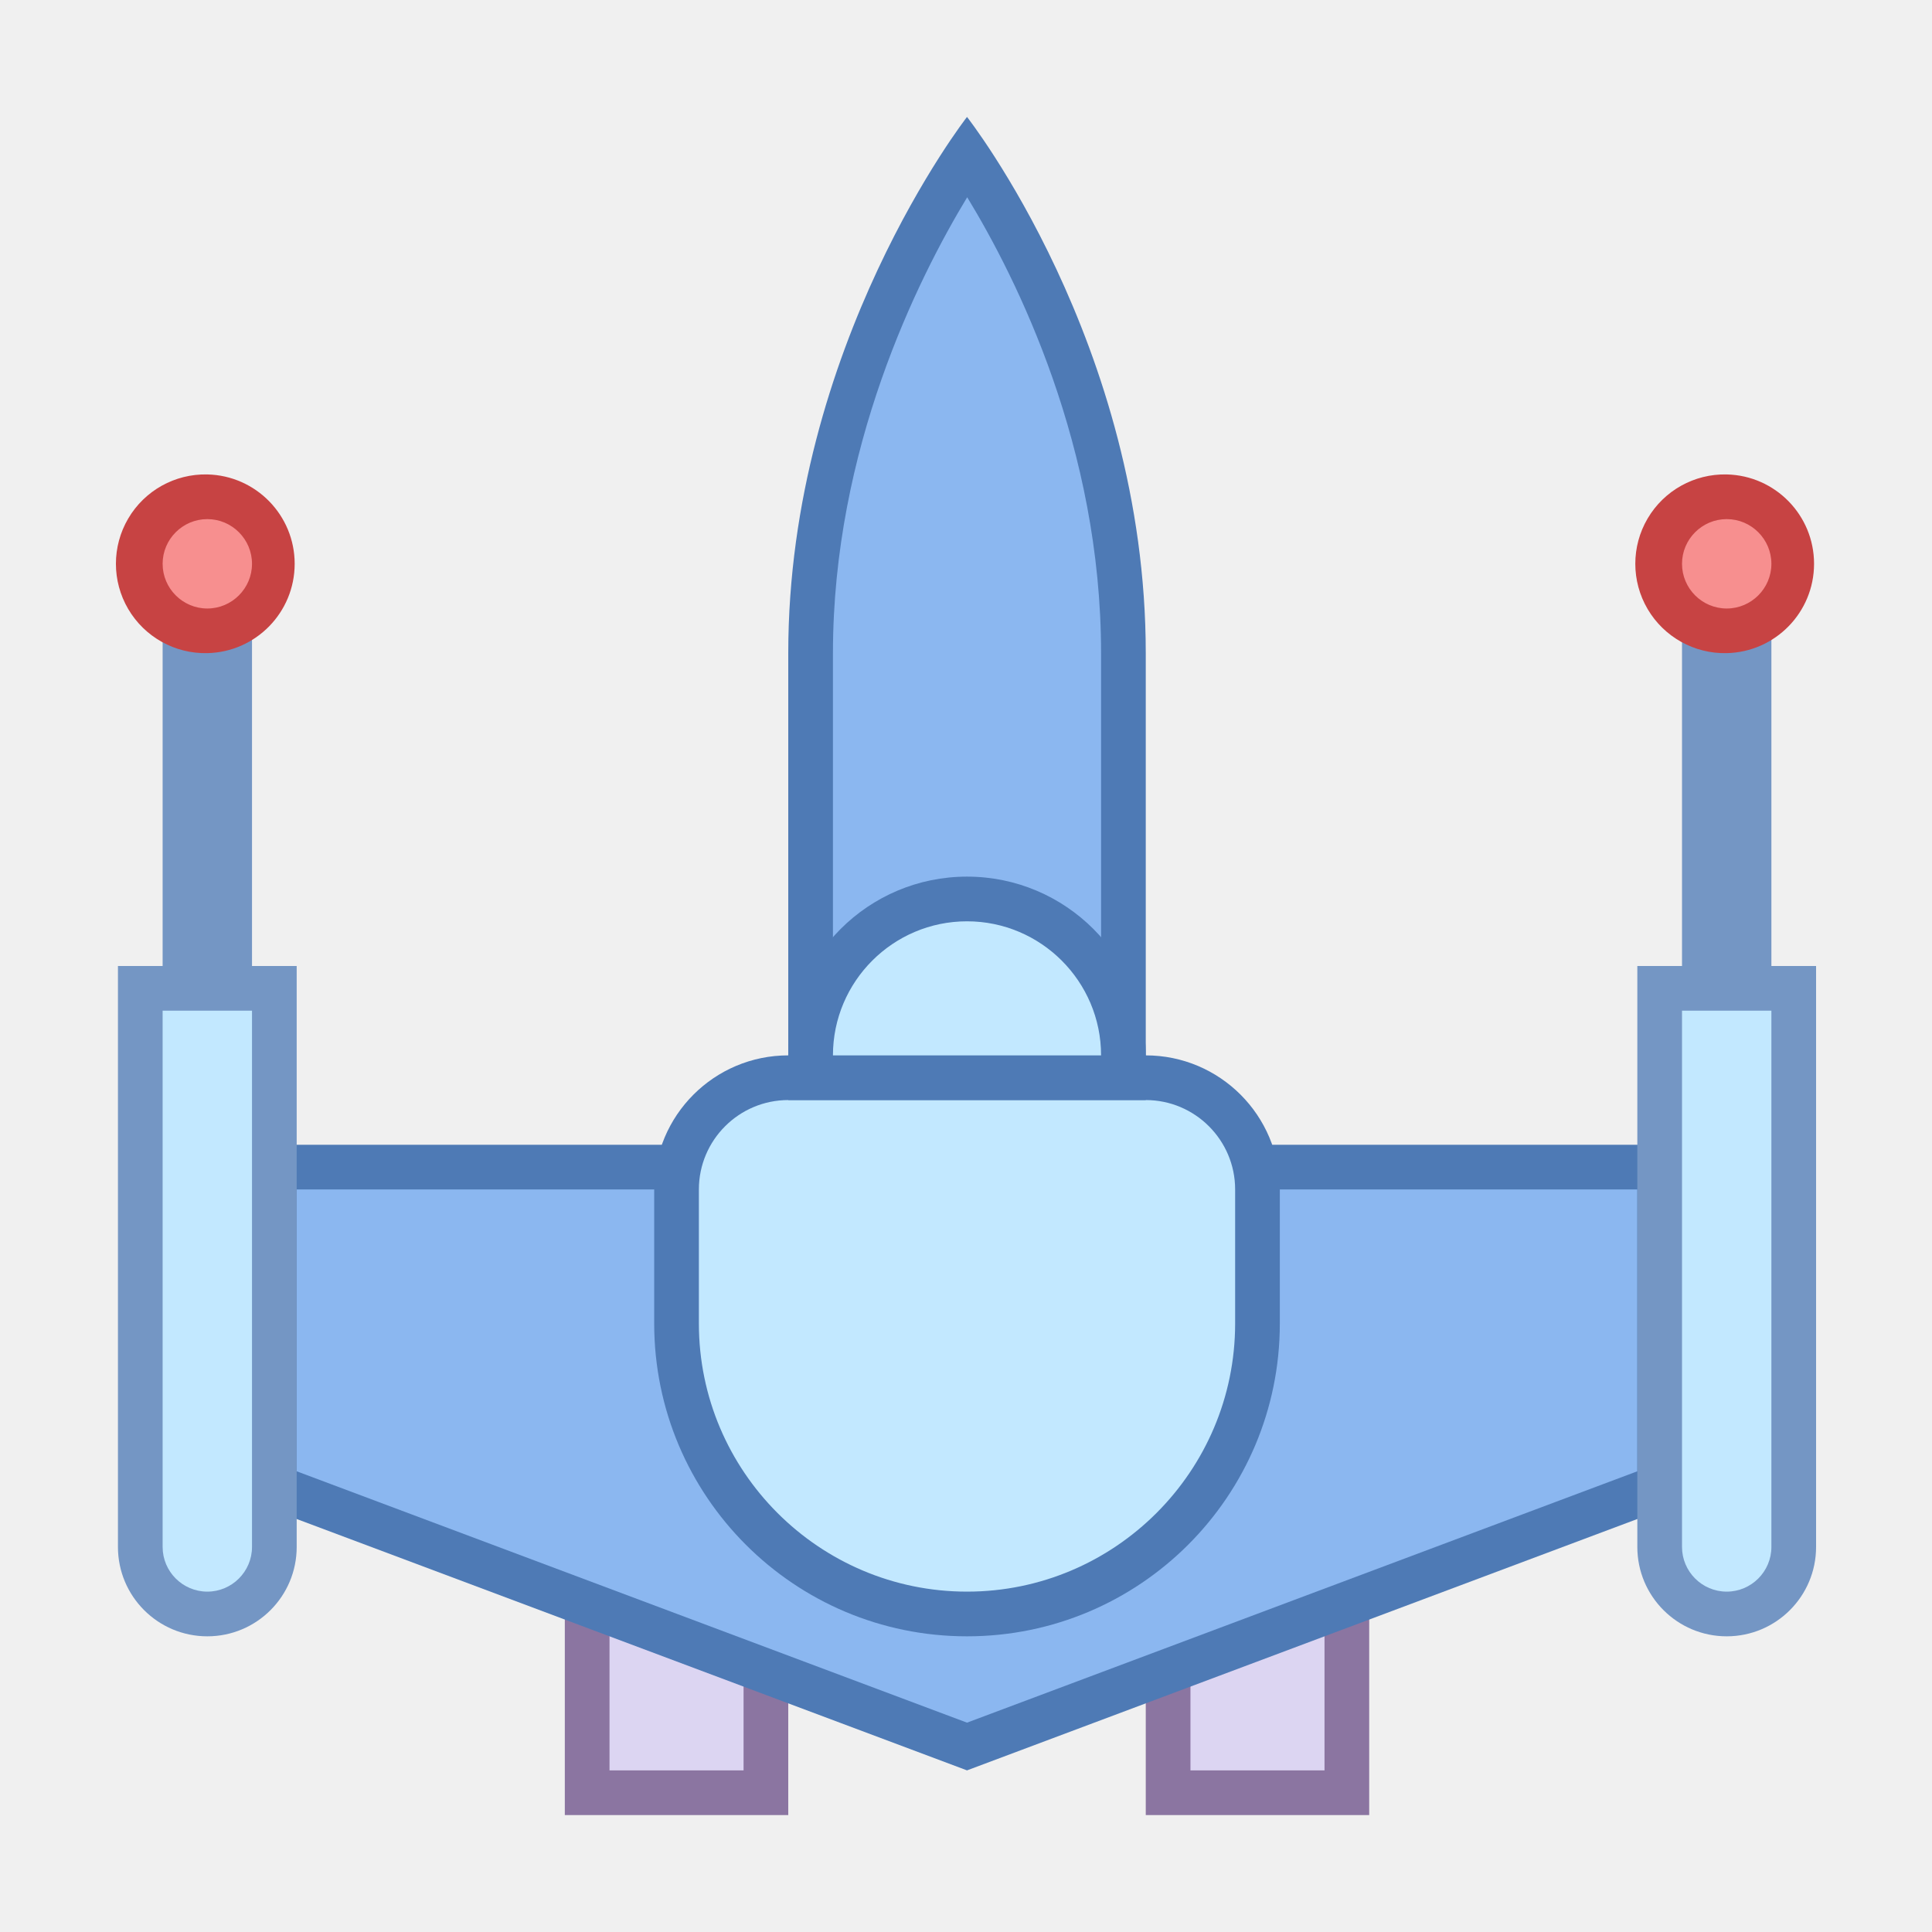
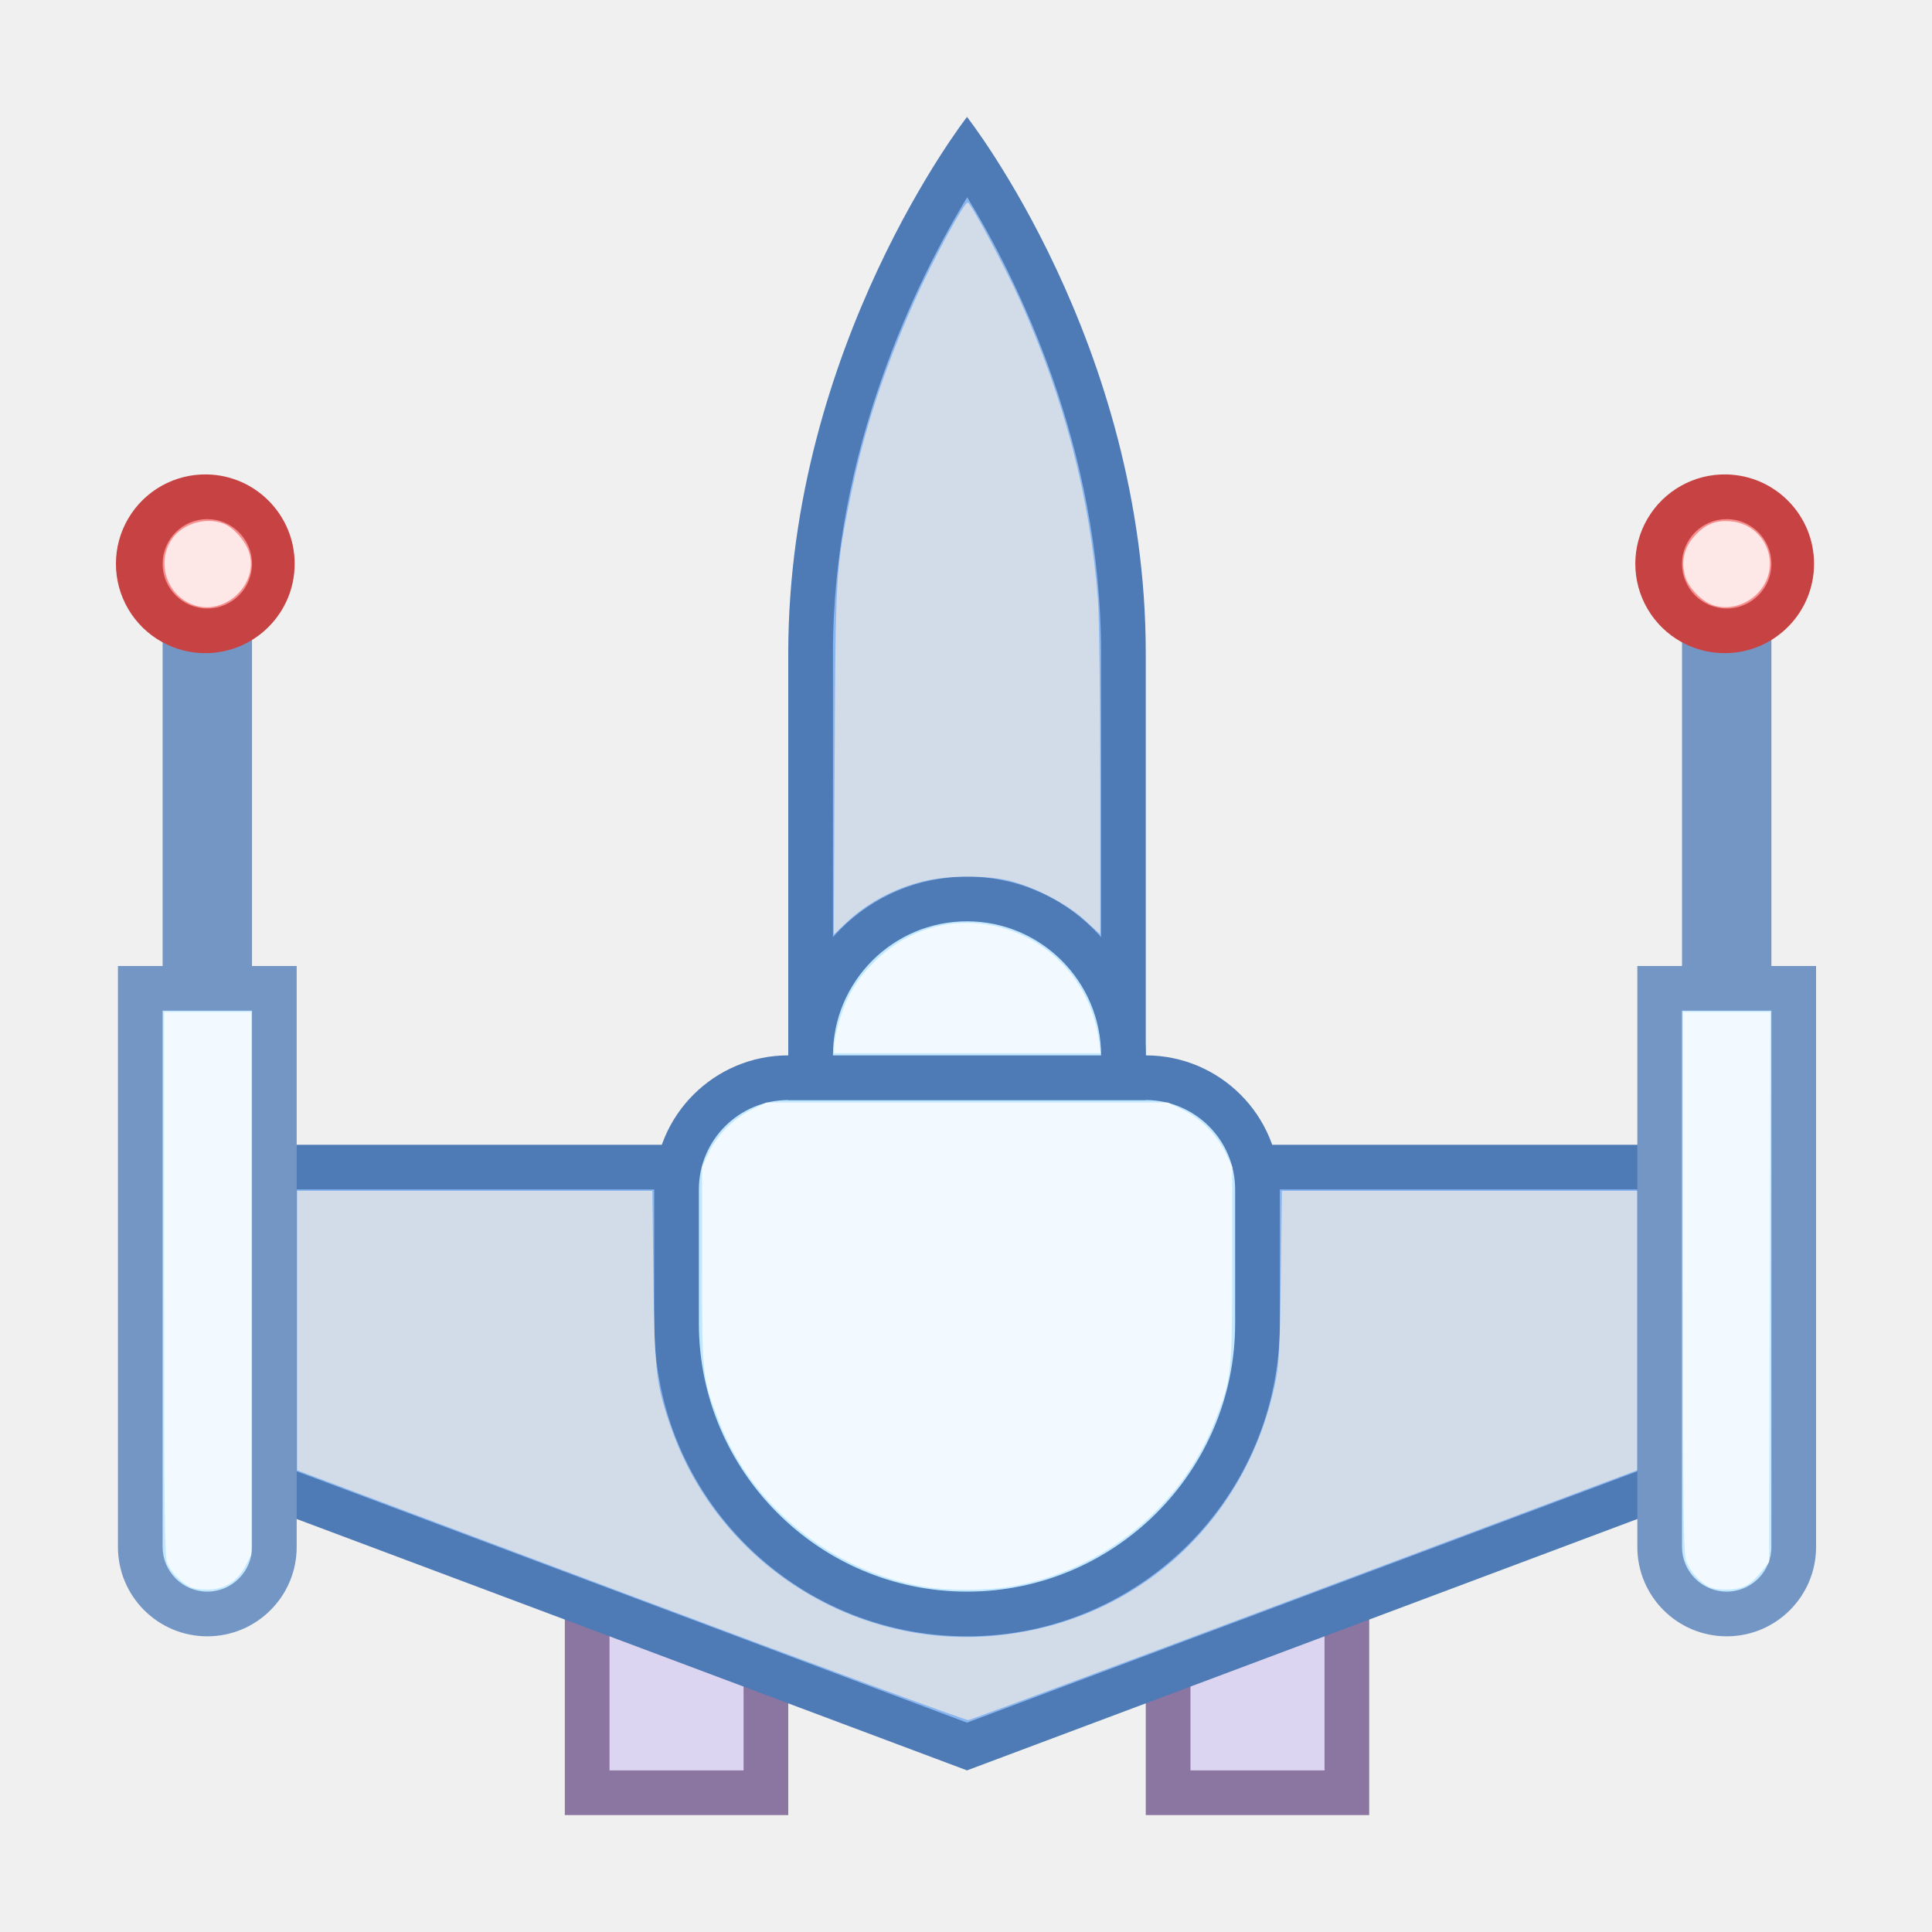
- <svg xmlns="http://www.w3.org/2000/svg" style="isolation:isolate" viewBox="0 0 450 450" width="450" height="450">
-   <defs>
+ <svg xmlns="http://www.w3.org/2000/svg" style="isolation:isolate" viewBox="0 0 450 450" width="450" height="450" version="1.1" id="svg54">
+   <defs id="defs5">
    <clipPath id="_clipPath_sqw8sD3hp8F85bQUW9ZOX5rHTeD9S75T">
-       <rect width="450" height="450" />
+       <rect width="450" height="450" id="rect2" />
    </clipPath>
  </defs>
-   <g clip-path="url(#_clipPath_sqw8sD3hp8F85bQUW9ZOX5rHTeD9S75T)">
+   <g clip-path="url(#_clipPath_sqw8sD3hp8F85bQUW9ZOX5rHTeD9S75T)" id="g52">
    <g id="Group">
-       <line x1="402.183" y1="239.125" x2="402.183" y2="140.242" vector-effect="non-scaling-stroke" stroke-width="20.817" stroke="rgb(116,150,196)" stroke-linejoin="miter" stroke-linecap="butt" stroke-miterlimit="10" />
-       <line x1="48.288" y1="239.125" x2="48.288" y2="140.242" vector-effect="non-scaling-stroke" stroke-width="20.817" stroke="rgb(116,150,196)" stroke-linejoin="miter" stroke-linecap="butt" stroke-miterlimit="10" />
-       <path d=" M 188.805 251.022 L 188.805 152.139 C 188.805 96.578 214.962 51.748 225.246 36.26 C 235.55 51.685 261.666 96.286 261.666 152.139 L 261.666 251.022 L 188.805 251.022 Z " fill="rgb(139,183,240)" />
-       <path d=" M 225.277 45.94 C 236.831 64.904 256.461 104.187 256.461 152.139 L 256.461 245.817 L 194.009 245.817 L 194.009 152.139 C 194.009 104.593 213.723 65.04 225.277 45.94 Z  M 225.235 27.235 C 225.235 27.235 183.601 80.58 183.601 152.139 L 183.601 256.226 L 266.87 256.226 L 266.87 152.139 C 266.87 80.153 225.235 27.235 225.235 27.235 Z " fill="rgb(78,122,181)" />
-       <rect x="272.074" y="357.336" width="41.635" height="60.225" transform="matrix(1,0,0,1,0,0)" fill="rgb(220,213,242)" />
-       <path d=" M 308.505 362.54 L 308.505 412.356 L 277.279 412.356 L 277.279 362.54 L 308.505 362.54 Z  M 318.913 352.131 L 266.87 352.131 L 266.87 422.765 L 318.913 422.765 L 318.913 352.131 Z " fill="rgb(139,117,161)" />
-       <rect x="136.762" y="357.336" width="41.635" height="60.225" transform="matrix(1,0,0,1,0,0)" fill="rgb(220,213,242)" />
-       <path d=" M 173.192 362.54 L 173.192 412.356 L 141.966 412.356 L 141.966 362.54 L 173.192 362.54 Z  M 183.601 352.131 L 131.557 352.131 L 131.557 422.765 L 183.601 422.765 L 183.601 352.131 Z " fill="rgb(139,117,161)" />
-       <path d=" M 63.901 346.292 L 63.901 271.839 L 386.57 271.839 L 386.57 346.292 L 225.235 406.798 L 63.901 346.292 Z " fill="rgb(139,183,240)" />
-       <path d=" M 381.365 277.043 L 381.365 342.691 L 225.235 401.24 L 69.105 342.691 L 69.105 277.043 L 381.365 277.043 Z  M 391.774 266.635 L 58.697 266.635 L 58.697 349.904 L 225.235 412.356 L 391.774 349.904 L 391.774 266.635 Z " fill="rgb(78,122,181)" />
-       <path d=" M 402.183 375.926 C 393.575 375.926 386.57 368.921 386.57 360.313 L 386.57 230.204 L 417.796 230.204 L 417.796 360.313 C 417.796 368.921 410.791 375.926 402.183 375.926 Z " fill="rgb(194,232,255)" />
-       <path d=" M 412.591 235.409 L 412.591 360.313 C 412.591 366.048 407.918 370.721 402.183 370.721 C 396.447 370.721 391.774 366.048 391.774 360.313 L 391.774 235.409 L 412.591 235.409 Z  M 423 225 L 381.365 225 L 381.365 360.313 C 381.365 371.81 390.686 381.13 402.183 381.13 C 413.68 381.13 423 371.81 423 360.313 L 423 225 Z " fill="rgb(116,150,196)" />
-       <path d=" M 386.57 131.322 C 386.57 122.705 393.566 115.709 402.183 115.709 C 410.8 115.709 417.796 122.705 417.796 131.322 C 417.796 139.939 410.8 146.935 402.183 146.935 C 393.566 146.935 386.57 139.939 386.57 131.322 Z " fill="rgb(247,143,143)" />
-       <path d=" M 402.183 120.913 C 407.918 120.913 412.591 125.587 412.591 131.322 C 412.591 137.057 407.918 141.731 402.183 141.731 C 396.447 141.731 391.774 137.057 391.774 131.322 C 391.774 125.587 396.447 120.913 402.183 120.913 Z  M 402.183 110.505 C 394.636 110.334 387.589 114.262 383.764 120.769 C 379.94 127.277 379.938 135.345 383.759 141.855 C 387.58 148.365 394.626 152.296 402.172 152.129 C 413.485 151.879 422.527 142.638 422.529 131.322 C 422.532 120.006 413.496 110.76 402.183 110.505 Z " fill="rgb(199,67,67)" />
-       <path d=" M 48.288 375.926 C 39.68 375.926 32.675 368.921 32.675 360.313 L 32.675 230.204 L 63.901 230.204 L 63.901 360.313 C 63.901 368.921 56.896 375.926 48.288 375.926 Z " fill="rgb(194,232,255)" />
-       <path d=" M 58.697 235.409 L 58.697 360.313 C 58.697 366.048 54.023 370.721 48.288 370.721 C 42.553 370.721 37.879 366.048 37.879 360.313 L 37.879 235.409 L 58.697 235.409 Z  M 69.105 225 L 27.471 225 L 27.471 360.313 C 27.471 371.81 36.791 381.13 48.288 381.13 C 59.785 381.13 69.105 371.81 69.105 360.313 L 69.105 225 Z " fill="rgb(116,150,196)" />
-       <path d=" M 32.675 131.322 C 32.675 122.705 39.671 115.709 48.288 115.709 C 56.905 115.709 63.901 122.705 63.901 131.322 C 63.901 139.939 56.905 146.935 48.288 146.935 C 39.671 146.935 32.675 139.939 32.675 131.322 Z " fill="rgb(247,143,143)" />
-       <path d=" M 48.288 120.913 C 54.023 120.913 58.697 125.587 58.697 131.322 C 58.697 137.057 54.023 141.731 48.288 141.731 C 42.553 141.731 37.879 137.057 37.879 131.322 C 37.879 125.587 42.553 120.913 48.288 120.913 Z  M 48.288 110.505 C 40.742 110.334 33.694 114.262 29.87 120.769 C 26.045 127.277 26.043 135.345 29.864 141.855 C 33.686 148.365 40.731 152.296 48.278 152.129 C 59.591 151.879 68.632 142.638 68.635 131.322 C 68.637 120.006 59.601 110.76 48.288 110.505 Z " fill="rgb(199,67,67)" />
-       <path d=" M 225.235 375.926 C 187.889 375.88 157.625 345.616 157.579 308.269 L 157.579 277.043 C 157.579 262.69 169.247 251.022 183.601 251.022 L 266.87 251.022 C 281.224 251.022 292.892 262.69 292.892 277.043 L 292.892 308.269 C 292.892 345.574 262.54 375.926 225.235 375.926 Z " fill="rgb(194,232,255)" />
-       <path d=" M 266.87 256.226 C 278.351 256.226 287.687 265.563 287.687 277.043 L 287.687 308.269 C 287.687 342.701 259.667 370.721 225.235 370.721 C 190.803 370.721 162.783 342.701 162.783 308.269 L 162.783 277.043 C 162.783 265.563 172.12 256.226 183.601 256.226 L 266.87 256.226 Z  M 266.87 245.817 L 183.601 245.817 C 166.355 245.817 152.375 259.798 152.375 277.043 L 152.375 308.269 C 152.375 348.509 184.995 381.13 225.235 381.13 C 265.475 381.13 298.096 348.509 298.096 308.269 L 298.096 277.043 C 298.096 259.798 284.116 245.817 266.87 245.817 Z " fill="rgb(78,122,181)" />
-       <path d=" M 188.805 251.022 L 188.805 245.817 C 188.805 225.729 205.147 209.387 225.235 209.387 C 245.324 209.387 261.666 225.729 261.666 245.817 L 261.666 251.022 L 188.805 251.022 Z " fill="rgb(194,232,255)" />
-       <path d=" M 225.235 214.591 C 242.451 214.591 256.461 228.601 256.461 245.817 L 194.009 245.817 C 194.009 228.601 208.019 214.591 225.235 214.591 Z  M 225.235 204.183 C 202.241 204.183 183.601 222.823 183.601 245.817 L 183.601 256.226 L 266.87 256.226 L 266.87 245.817 C 266.87 222.823 248.23 204.183 225.235 204.183 Z " fill="rgb(78,122,181)" />
+       <line x1="402.183" y1="239.125" x2="402.183" y2="140.242" vector-effect="non-scaling-stroke" stroke-width="20.817" stroke="rgb(116,150,196)" stroke-linejoin="miter" stroke-linecap="butt" stroke-miterlimit="10" id="line7" />
+       <line x1="48.288" y1="239.125" x2="48.288" y2="140.242" vector-effect="non-scaling-stroke" stroke-width="20.817" stroke="rgb(116,150,196)" stroke-linejoin="miter" stroke-linecap="butt" stroke-miterlimit="10" id="line9" />
+       <path d=" M 188.805 251.022 L 188.805 152.139 C 188.805 96.578 214.962 51.748 225.246 36.26 C 235.55 51.685 261.666 96.286 261.666 152.139 L 261.666 251.022 L 188.805 251.022 Z " fill="rgb(139,183,240)" id="path11" />
+       <path d=" M 225.277 45.94 C 236.831 64.904 256.461 104.187 256.461 152.139 L 256.461 245.817 L 194.009 245.817 L 194.009 152.139 C 194.009 104.593 213.723 65.04 225.277 45.94 Z  M 225.235 27.235 C 225.235 27.235 183.601 80.58 183.601 152.139 L 183.601 256.226 L 266.87 256.226 L 266.87 152.139 C 266.87 80.153 225.235 27.235 225.235 27.235 Z " fill="rgb(78,122,181)" id="path13" />
+       <rect x="272.074" y="357.336" width="41.635" height="60.225" transform="matrix(1,0,0,1,0,0)" fill="rgb(220,213,242)" id="rect15" />
+       <path d=" M 308.505 362.54 L 308.505 412.356 L 277.279 412.356 L 277.279 362.54 L 308.505 362.54 Z  M 318.913 352.131 L 266.87 352.131 L 266.87 422.765 L 318.913 422.765 L 318.913 352.131 Z " fill="rgb(139,117,161)" id="path17" />
+       <rect x="136.762" y="357.336" width="41.635" height="60.225" transform="matrix(1,0,0,1,0,0)" fill="rgb(220,213,242)" id="rect19" />
+       <path d=" M 173.192 362.54 L 173.192 412.356 L 141.966 412.356 L 141.966 362.54 L 173.192 362.54 Z  M 183.601 352.131 L 131.557 352.131 L 131.557 422.765 L 183.601 422.765 L 183.601 352.131 Z " fill="rgb(139,117,161)" id="path21" />
+       <path d=" M 63.901 346.292 L 63.901 271.839 L 386.57 271.839 L 386.57 346.292 L 225.235 406.798 L 63.901 346.292 Z " fill="rgb(139,183,240)" id="path23" />
+       <path d=" M 381.365 277.043 L 381.365 342.691 L 225.235 401.24 L 69.105 342.691 L 69.105 277.043 L 381.365 277.043 Z  M 391.774 266.635 L 58.697 266.635 L 58.697 349.904 L 225.235 412.356 L 391.774 349.904 L 391.774 266.635 Z " fill="rgb(78,122,181)" id="path25" />
+       <path d=" M 402.183 375.926 C 393.575 375.926 386.57 368.921 386.57 360.313 L 386.57 230.204 L 417.796 230.204 L 417.796 360.313 C 417.796 368.921 410.791 375.926 402.183 375.926 Z " fill="rgb(194,232,255)" id="path27" />
+       <path d=" M 412.591 235.409 L 412.591 360.313 C 412.591 366.048 407.918 370.721 402.183 370.721 C 396.447 370.721 391.774 366.048 391.774 360.313 L 391.774 235.409 L 412.591 235.409 Z  M 423 225 L 381.365 225 L 381.365 360.313 C 381.365 371.81 390.686 381.13 402.183 381.13 C 413.68 381.13 423 371.81 423 360.313 L 423 225 Z " fill="rgb(116,150,196)" id="path29" />
+       <path d=" M 386.57 131.322 C 386.57 122.705 393.566 115.709 402.183 115.709 C 410.8 115.709 417.796 122.705 417.796 131.322 C 417.796 139.939 410.8 146.935 402.183 146.935 C 393.566 146.935 386.57 139.939 386.57 131.322 Z " fill="rgb(247,143,143)" id="path31" />
+       <path d=" M 402.183 120.913 C 407.918 120.913 412.591 125.587 412.591 131.322 C 412.591 137.057 407.918 141.731 402.183 141.731 C 396.447 141.731 391.774 137.057 391.774 131.322 C 391.774 125.587 396.447 120.913 402.183 120.913 Z  M 402.183 110.505 C 394.636 110.334 387.589 114.262 383.764 120.769 C 379.94 127.277 379.938 135.345 383.759 141.855 C 387.58 148.365 394.626 152.296 402.172 152.129 C 413.485 151.879 422.527 142.638 422.529 131.322 C 422.532 120.006 413.496 110.76 402.183 110.505 Z " fill="rgb(199,67,67)" id="path33" />
+       <path d=" M 48.288 375.926 C 39.68 375.926 32.675 368.921 32.675 360.313 L 32.675 230.204 L 63.901 230.204 L 63.901 360.313 C 63.901 368.921 56.896 375.926 48.288 375.926 Z " fill="rgb(194,232,255)" id="path35" />
+       <path d=" M 58.697 235.409 L 58.697 360.313 C 58.697 366.048 54.023 370.721 48.288 370.721 C 42.553 370.721 37.879 366.048 37.879 360.313 L 37.879 235.409 L 58.697 235.409 Z  M 69.105 225 L 27.471 225 L 27.471 360.313 C 27.471 371.81 36.791 381.13 48.288 381.13 C 59.785 381.13 69.105 371.81 69.105 360.313 L 69.105 225 Z " fill="rgb(116,150,196)" id="path37" />
+       <path d=" M 32.675 131.322 C 32.675 122.705 39.671 115.709 48.288 115.709 C 56.905 115.709 63.901 122.705 63.901 131.322 C 63.901 139.939 56.905 146.935 48.288 146.935 C 39.671 146.935 32.675 139.939 32.675 131.322 Z " fill="rgb(247,143,143)" id="path39" />
+       <path d=" M 48.288 120.913 C 54.023 120.913 58.697 125.587 58.697 131.322 C 58.697 137.057 54.023 141.731 48.288 141.731 C 42.553 141.731 37.879 137.057 37.879 131.322 C 37.879 125.587 42.553 120.913 48.288 120.913 Z  M 48.288 110.505 C 40.742 110.334 33.694 114.262 29.87 120.769 C 26.045 127.277 26.043 135.345 29.864 141.855 C 33.686 148.365 40.731 152.296 48.278 152.129 C 59.591 151.879 68.632 142.638 68.635 131.322 C 68.637 120.006 59.601 110.76 48.288 110.505 Z " fill="rgb(199,67,67)" id="path41" />
+       <path d=" M 225.235 375.926 C 187.889 375.88 157.625 345.616 157.579 308.269 L 157.579 277.043 C 157.579 262.69 169.247 251.022 183.601 251.022 L 266.87 251.022 C 281.224 251.022 292.892 262.69 292.892 277.043 L 292.892 308.269 C 292.892 345.574 262.54 375.926 225.235 375.926 Z " fill="rgb(194,232,255)" id="path43" />
+       <path d=" M 266.87 256.226 C 278.351 256.226 287.687 265.563 287.687 277.043 L 287.687 308.269 C 287.687 342.701 259.667 370.721 225.235 370.721 C 190.803 370.721 162.783 342.701 162.783 308.269 L 162.783 277.043 C 162.783 265.563 172.12 256.226 183.601 256.226 L 266.87 256.226 Z  M 266.87 245.817 L 183.601 245.817 C 166.355 245.817 152.375 259.798 152.375 277.043 L 152.375 308.269 C 152.375 348.509 184.995 381.13 225.235 381.13 C 265.475 381.13 298.096 348.509 298.096 308.269 L 298.096 277.043 C 298.096 259.798 284.116 245.817 266.87 245.817 Z " fill="rgb(78,122,181)" id="path45" />
+       <path d=" M 188.805 251.022 L 188.805 245.817 C 188.805 225.729 205.147 209.387 225.235 209.387 C 245.324 209.387 261.666 225.729 261.666 245.817 L 261.666 251.022 L 188.805 251.022 Z " fill="rgb(194,232,255)" id="path47" />
+       <path d=" M 225.235 214.591 C 242.451 214.591 256.461 228.601 256.461 245.817 L 194.009 245.817 C 194.009 228.601 208.019 214.591 225.235 214.591 Z  M 225.235 204.183 C 202.241 204.183 183.601 222.823 183.601 245.817 L 183.601 256.226 L 266.87 256.226 L 266.87 245.817 C 266.87 222.823 248.23 204.183 225.235 204.183 Z " fill="rgb(78,122,181)" id="path49" />
    </g>
  </g>
+   <path style="fill:#ffffff;fill-opacity:0.783;stroke-width:0.534" d="m 215.113,369.574 c -21.359,-3.646 -39.996,-18.683 -47.608,-38.412 -3.955,-10.251 -3.966,-10.354 -3.966,-36.151 v -23.248 l 1.432,-3.056 c 2,-4.267 5.753,-8.09 9.991,-10.176 l 3.519,-1.732 h 46.775 46.775 l 3.522,1.723 c 4.241,2.075 8.004,5.904 10.011,10.185 l 1.432,3.056 v 22.714 c 0,25.286 -0.117,26.391 -3.822,36.075 -7.793,20.369 -26.444,35.532 -48.007,39.029 -5.775,0.937 -14.542,0.934 -20.054,-0.007 z" id="path984" />
+   <path style="fill:#ffffff;fill-opacity:0.783;stroke-width:0.534" d="m 194.279,244.106 c 0.022,-2.855 1.656,-8.567 3.495,-12.22 1.372,-2.725 3.184,-5.143 5.853,-7.813 18.261,-18.263 48.834,-7.501 52.357,18.43 l 0.381,2.806 H 225.317 194.27 Z" id="path1023" />
+   <path style="fill:#ffffff;fill-opacity:0.783;stroke-width:0.534" d="m 398.159,369.64 c -2.126,-0.988 -4.294,-3.354 -5.316,-5.802 -0.734,-1.758 -0.83,-9.248 -0.83,-65.068 v -63.081 h 10.163 10.163 l -0.142,64.084 -0.142,64.084 -1.634,2.019 c -2.645,3.268 -4.167,4.138 -7.578,4.333 -1.871,0.107 -3.709,-0.116 -4.684,-0.568 z" id="path1062" />
+   <path style="fill:#ffffff;fill-opacity:0.783;stroke-width:0.534" d="m 44.359,369.649 c -2.134,-0.979 -4.524,-3.424 -5.419,-5.543 -0.599,-1.417 -0.727,-12.856 -0.727,-65.068 v -63.349 h 10.154 10.154 v 63.218 63.218 l -1.202,2.354 c -1.855,3.631 -4.586,5.519 -8.292,5.731 -1.836,0.105 -3.708,-0.119 -4.668,-0.56 z" id="path1101" />
+   <path style="fill:#e6e6e6;fill-opacity:0.783;stroke-width:0.534" d="m 194.399,177.388 c 0.221,-44.102 0.255,-44.671 3.689,-61.681 3.06,-15.156 7.78,-29.581 14.942,-45.666 4.166,-9.355 11.625,-23.124 12.39,-22.869 0.795,0.265 8.532,14.749 12.08,22.615 10.391,23.035 16.364,45.948 18.228,69.915 0.295,3.79 0.536,22.871 0.536,42.402 v 35.51 l -3.607,-3.308 c -4.278,-3.923 -12.249,-8.01 -18.143,-9.304 -5.423,-1.19 -13.807,-1.089 -19.32,0.233 -6.92,1.659 -13.37,5.147 -18.36,9.93 l -2.637,2.528 z" id="path1251" />
+   <path style="fill:#e6e6e6;fill-opacity:0.783;stroke-width:0.534" d="M 146.838,371.617 69.21,342.443 V 309.909 277.375 h 41.366 41.366 l 0.252,20.175 c 0.278,22.243 0.619,25.104 4.197,35.246 10.966,31.085 42.03,51.091 74.889,48.23 32.923,-2.867 58.792,-25.989 65.714,-58.739 0.934,-4.417 1.112,-7.749 1.338,-25.004 l 0.261,-19.908 h 41.366 41.366 v 32.534 32.534 l -77.36,29.019 c -42.548,15.961 -77.841,29.089 -78.429,29.174 -0.588,0.085 -36.001,-12.974 -78.697,-29.019 z" id="path1327" />
+   <path style="fill:#ffffff;fill-opacity:0.783;stroke-width:0.534" d="m 44.966,140.871 c -6.13,-2.266 -8.588,-9.775 -4.983,-15.223 2.454,-3.708 8.086,-5.362 12.284,-3.608 2.201,0.92 4.886,3.965 5.718,6.487 2.459,7.451 -5.596,15.088 -13.019,12.344 z" id="path926" />
+   <path style="fill:#ffffff;fill-opacity:0.783;stroke-width:0.534" d="m 399.01,140.964 c -2.617,-0.875 -5.696,-4.03 -6.473,-6.632 -1.063,-3.562 -0.303,-6.819 2.232,-9.569 2.508,-2.721 4.926,-3.664 8.513,-3.319 6.945,0.667 11.054,8.131 7.872,14.298 -2.282,4.422 -7.643,6.728 -12.144,5.223 z" id="path965" />
</svg>
